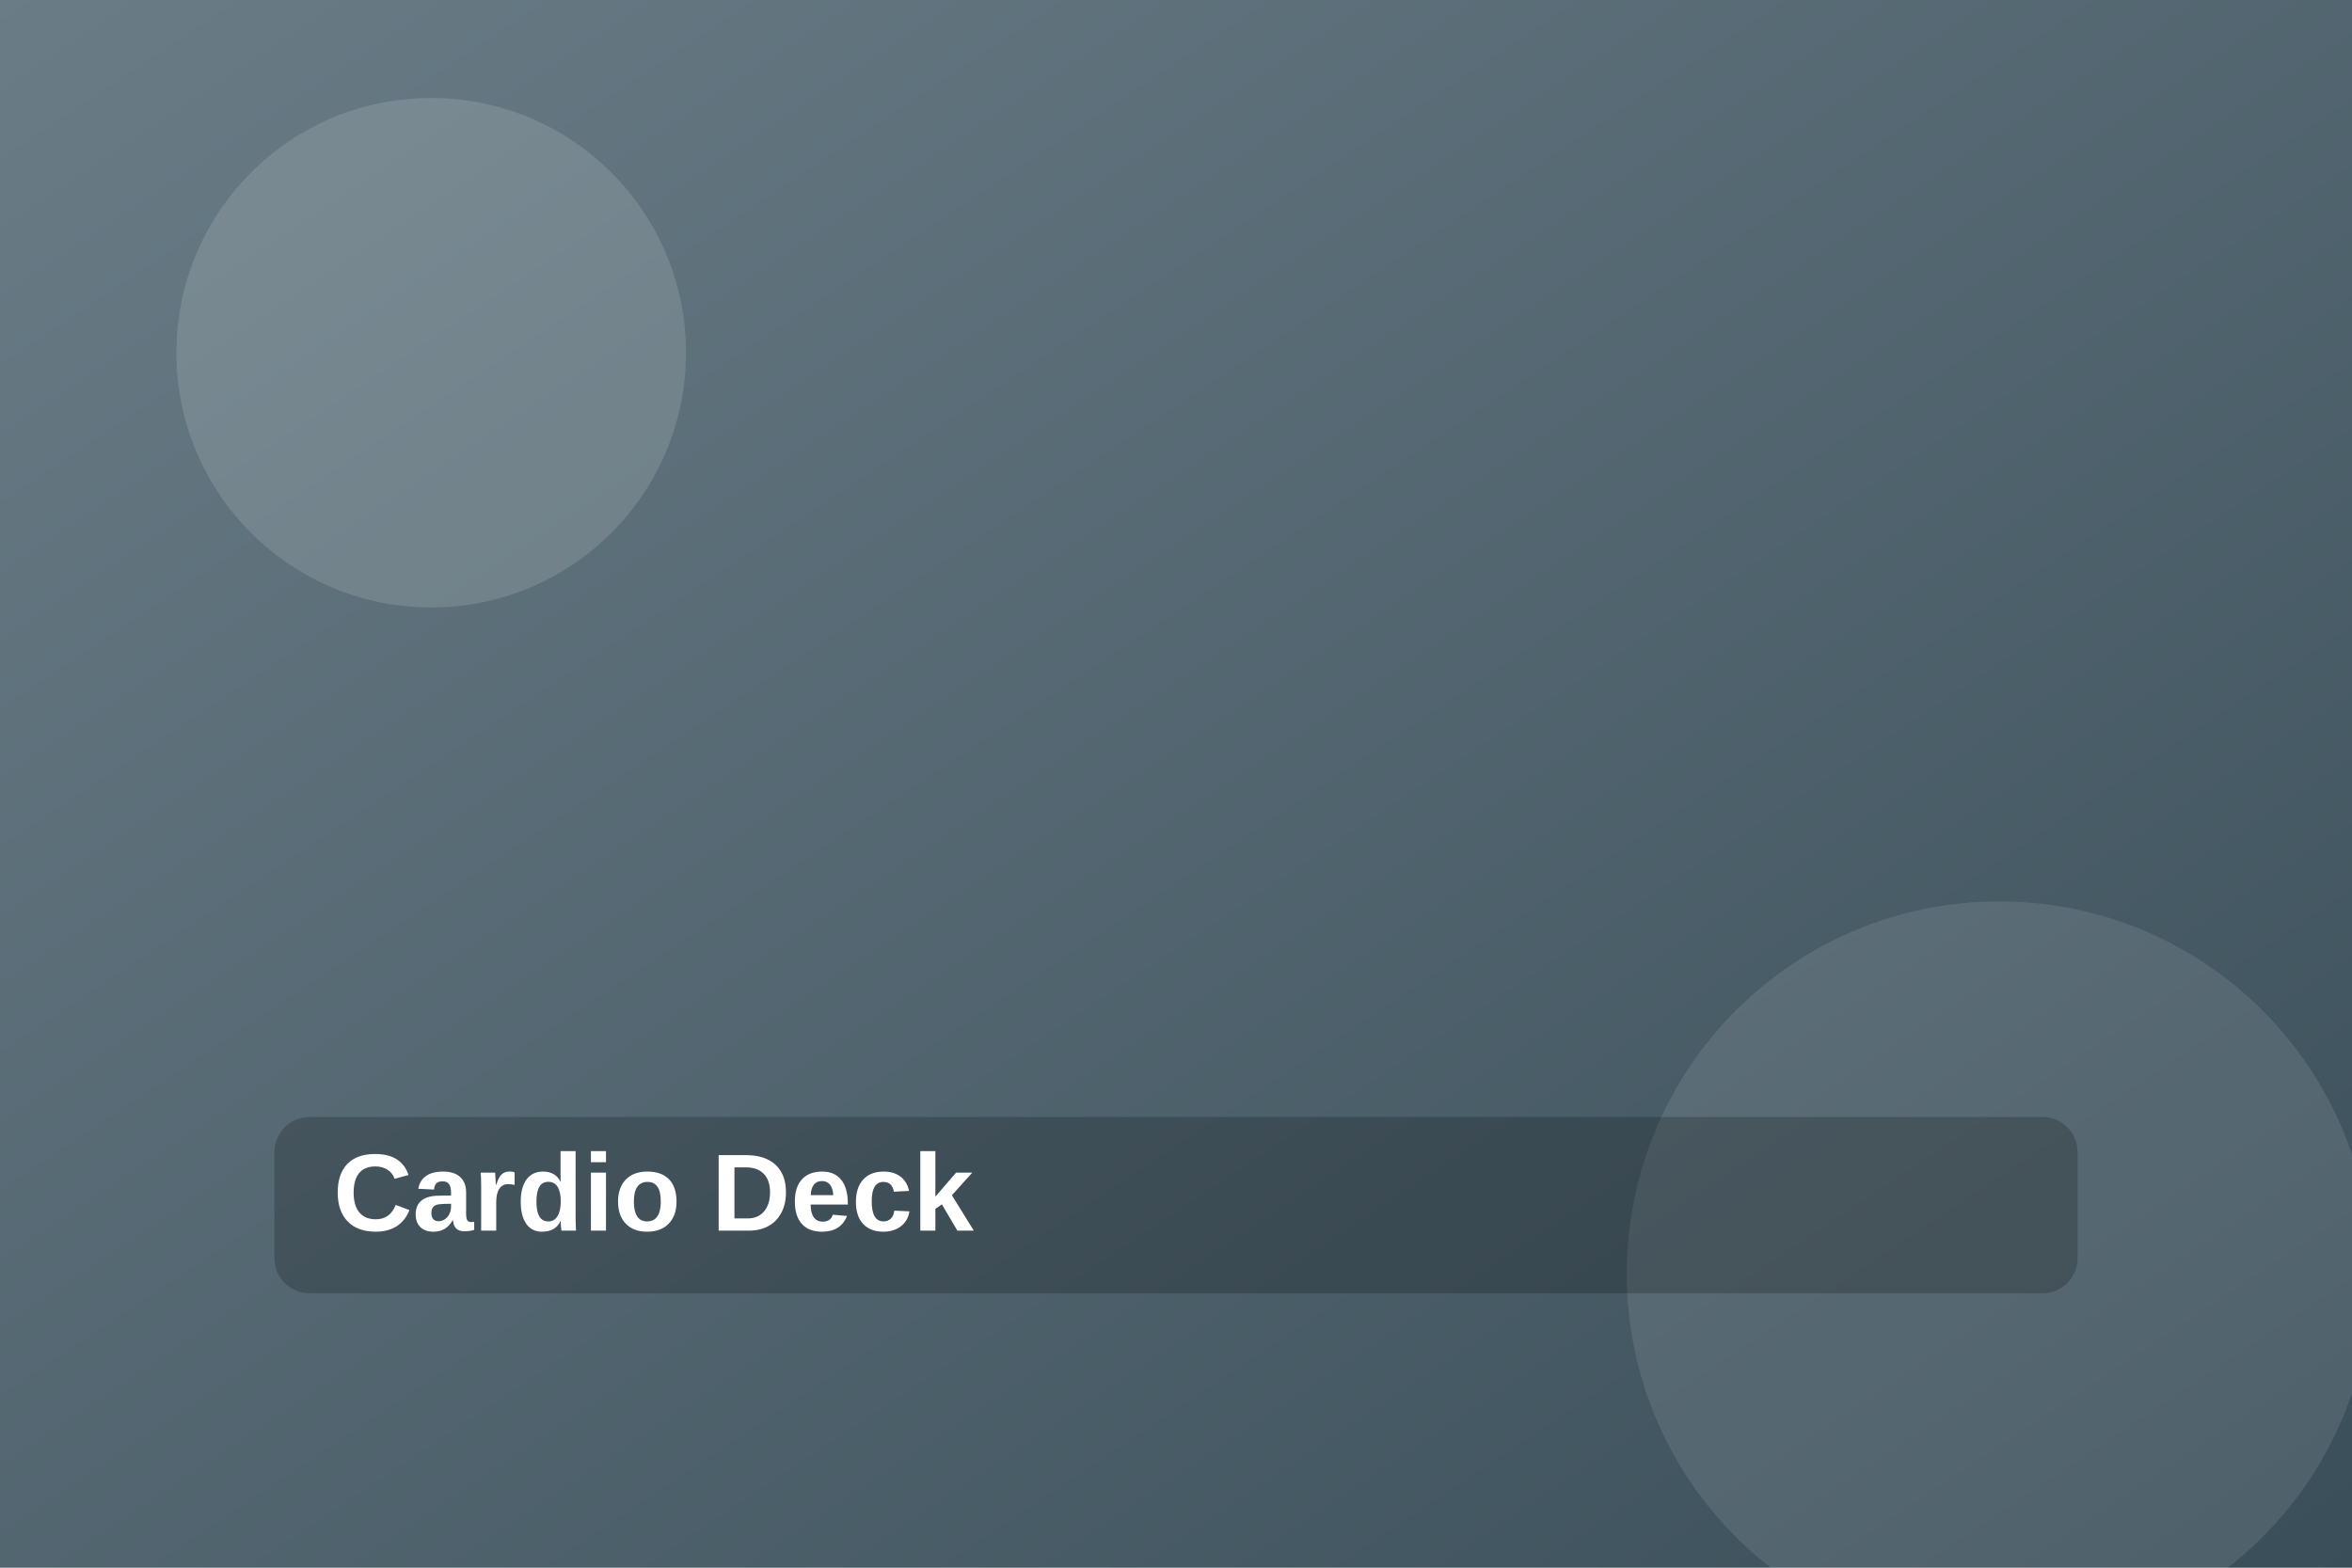
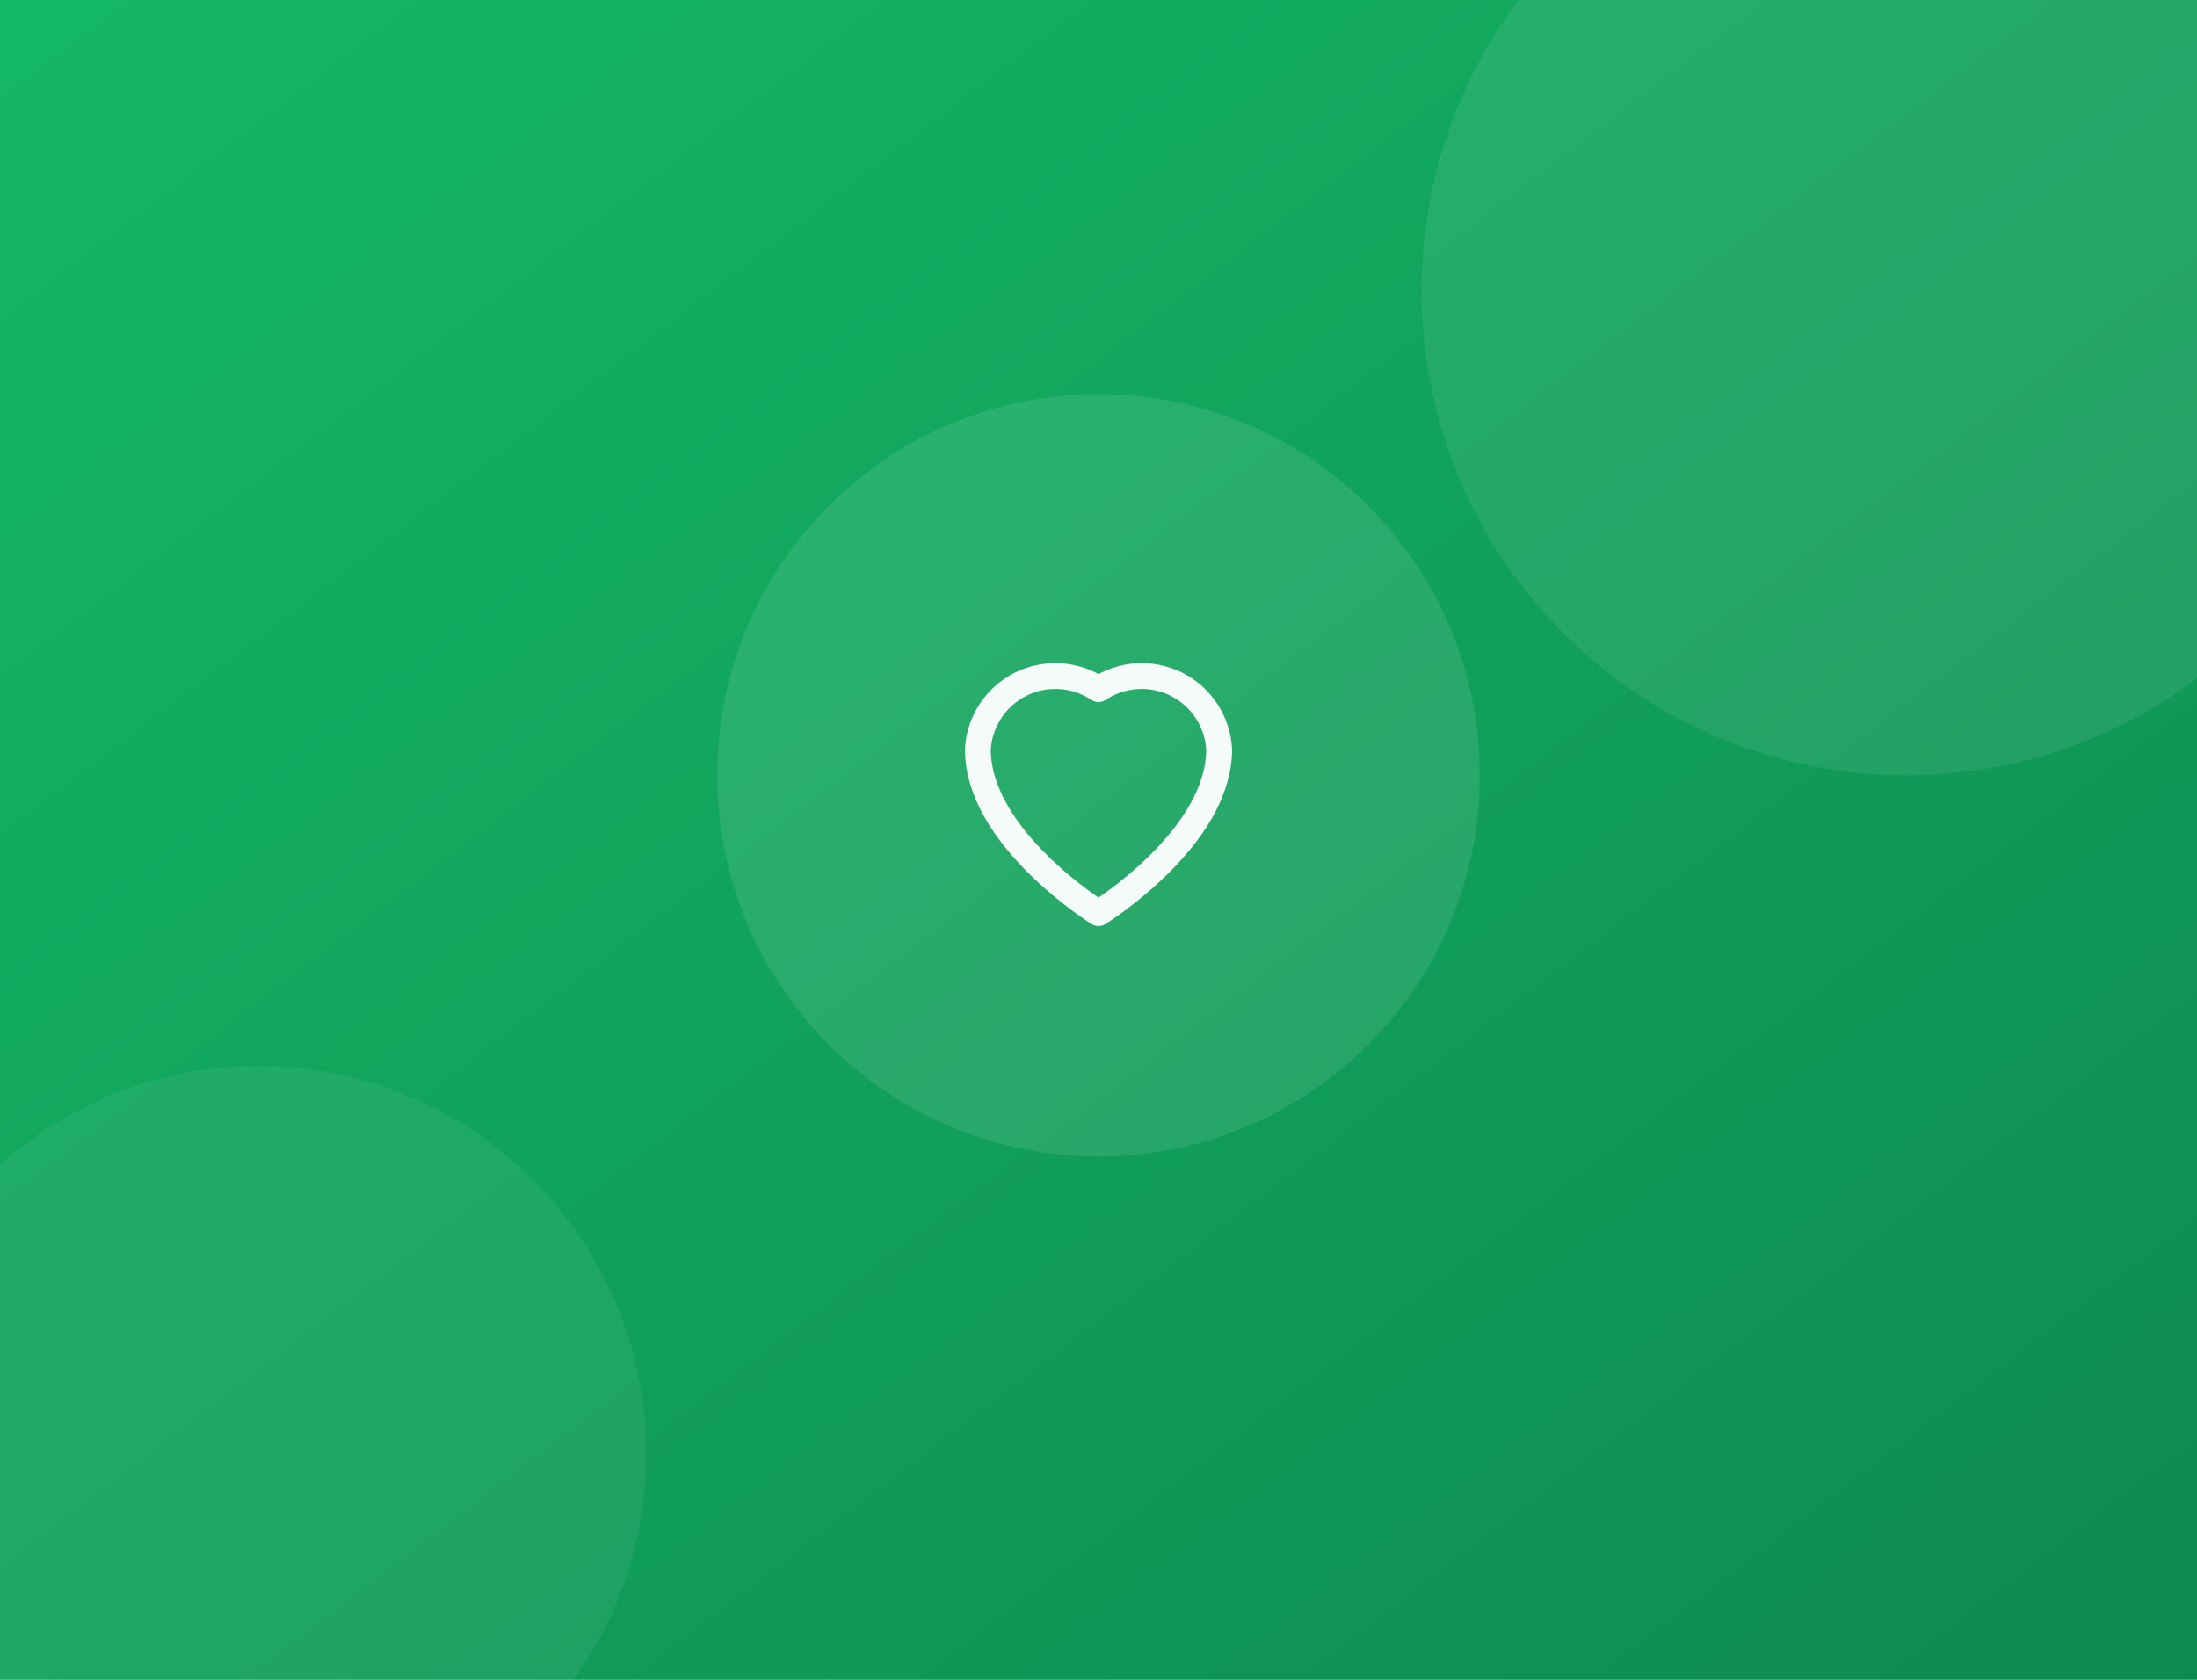
- <svg xmlns="http://www.w3.org/2000/svg" width="1200" height="800" viewBox="0 0 1200 800" role="img" aria-label="Cardio Deck">
+ <svg xmlns="http://www.w3.org/2000/svg" width="680" height="520" viewBox="0 0 680 520" role="img" aria-label="Cardio area">
  <defs>
-     <linearGradient id="g" x1="0" y1="0" x2="1" y2="1">
-       <stop offset="0%" stop-color="#6a7d87" />
-       <stop offset="100%" stop-color="#3a4e59" />
+     <linearGradient id="g3" x1="0" y1="0" x2="1" y2="1">
+       <stop offset="0%" stop-color="#14b866" />
+       <stop offset="100%" stop-color="#0e8a50" />
    </linearGradient>
  </defs>
-   <rect width="1200" height="800" fill="url(#g)" />
-   <circle cx="220" cy="180" r="130" fill="rgba(255,255,255,0.13)" />
-   <circle cx="1020" cy="650" r="190" fill="rgba(255,255,255,0.1)" />
-   <rect x="140" y="570" width="920" height="90" rx="18" fill="rgba(0,0,0,0.2)" />
-   <text x="170" y="628" fill="white" font-size="56" font-family="Arial, Helvetica, sans-serif" font-weight="700">Cardio Deck</text>
+   <rect width="680" height="520" fill="url(#g3)" />
+   <circle cx="590" cy="90" r="150" fill="rgba(255,255,255,0.08)" />
+   <circle cx="80" cy="450" r="120" fill="rgba(255,255,255,0.06)" />
+   <circle cx="340" cy="240" r="118" fill="rgba(255,255,255,0.10)" />
+   <g transform="translate(276 176) scale(5.333333)" fill="none" stroke="#ffffff" stroke-width="1.5" stroke-linecap="round" stroke-linejoin="round" opacity="0.95">
+     <path d="M12 20s-7-4.35-7-9.5A4.5 4.5 0 0 1 12 7a4.5 4.5 0 0 1 7 3.5C19 15.65 12 20 12 20Z" />
+   </g>
</svg>
